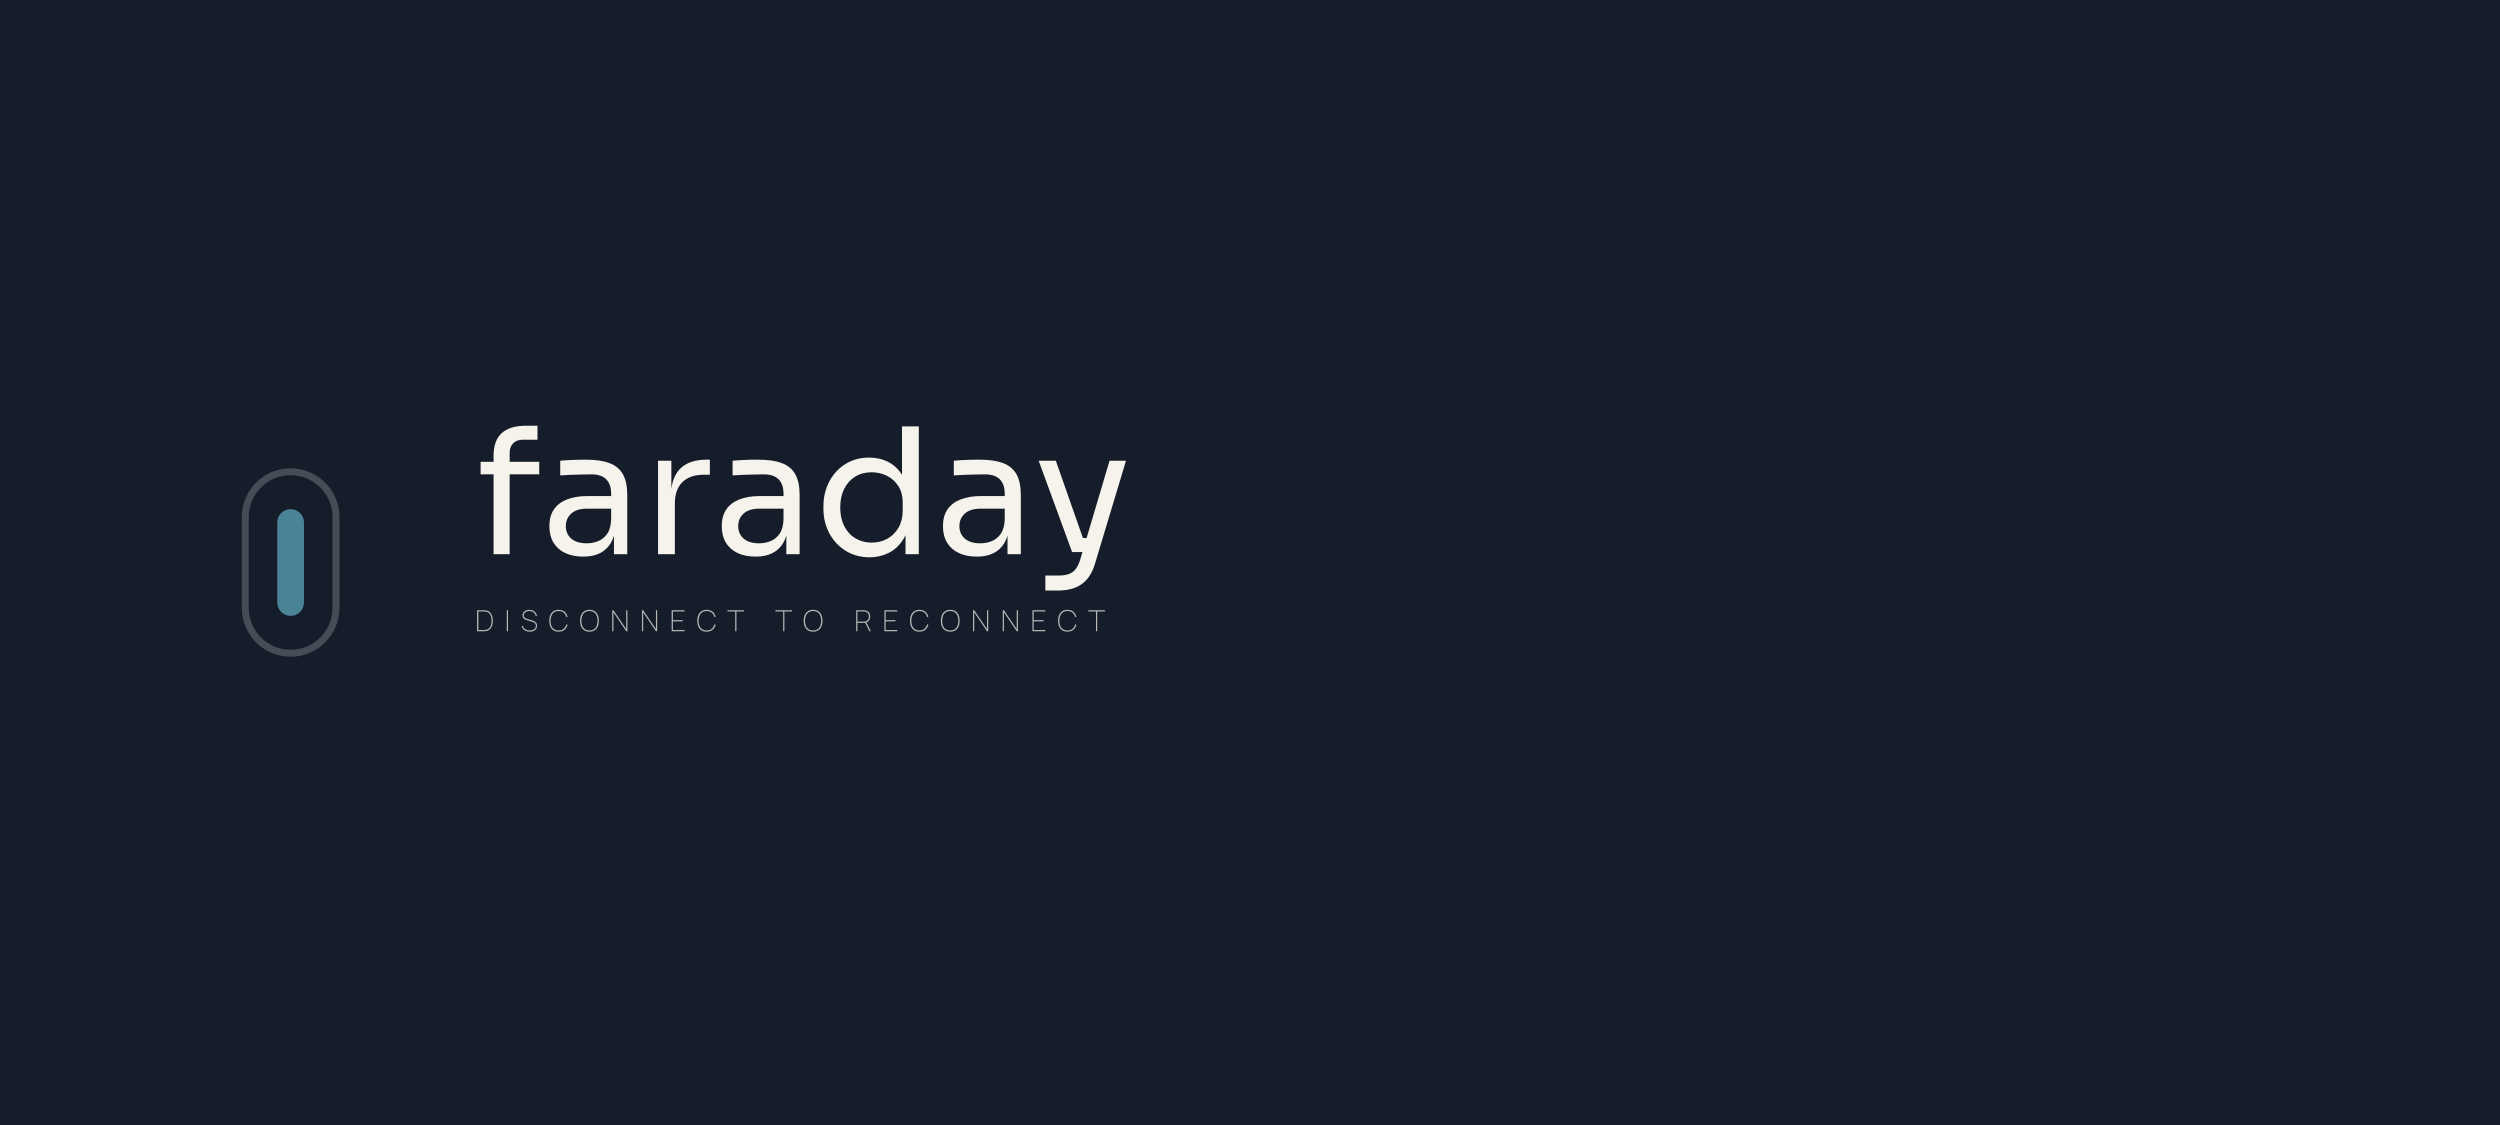
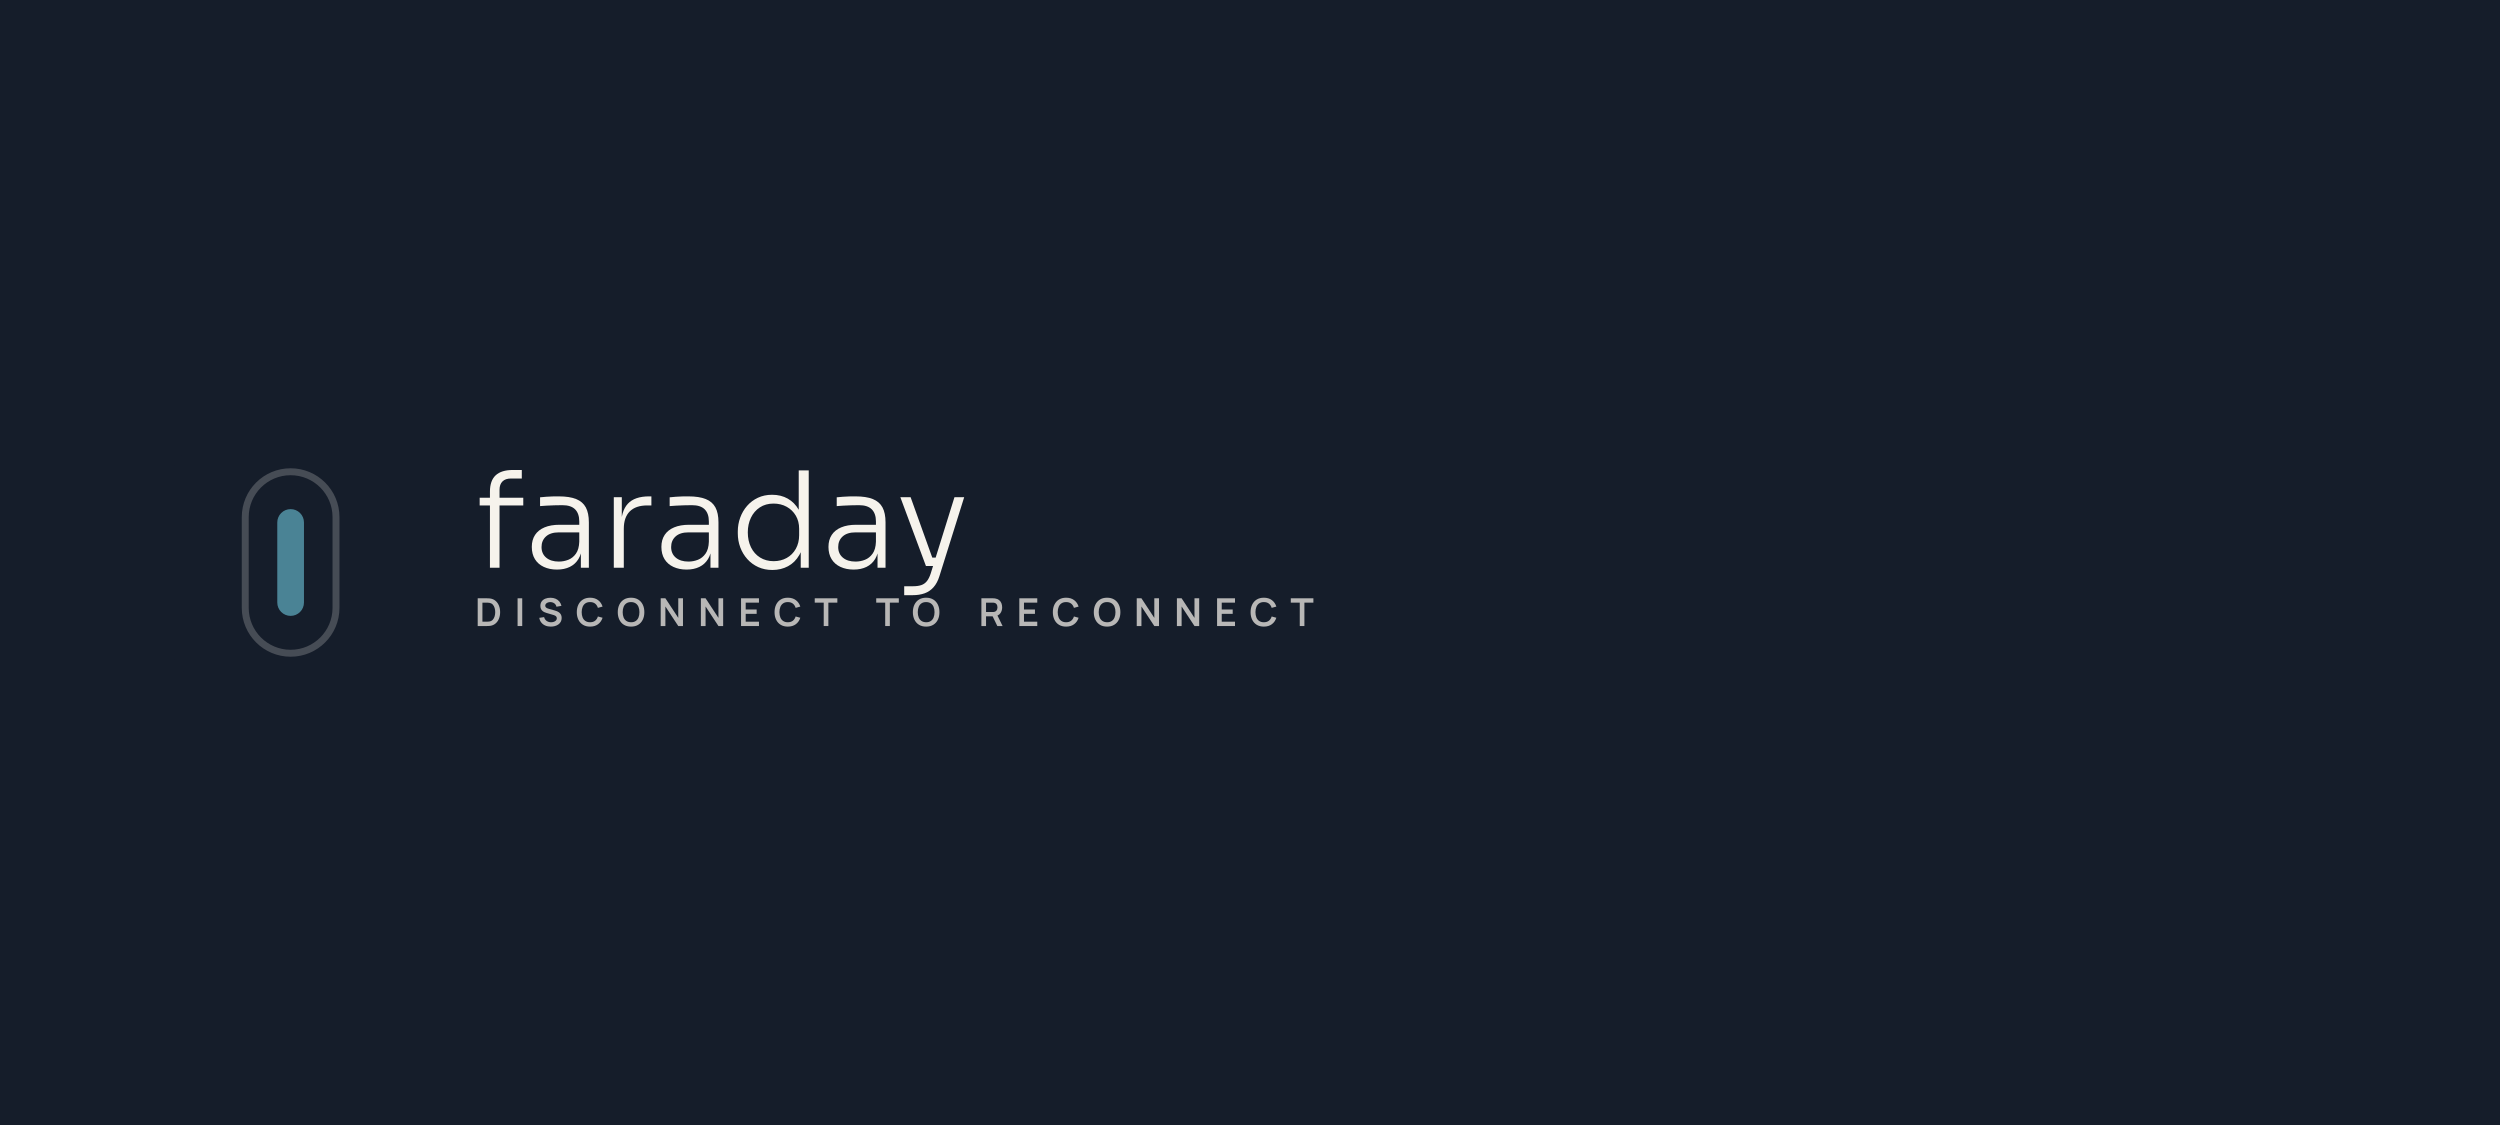
<svg xmlns="http://www.w3.org/2000/svg" width="2400" height="1080" viewBox="0 0 2400 1080" fill="none">
  <rect width="2400" height="1080" fill="#151D2A" />
  <g transform="translate(156 417) scale(2.5625)">
    <rect width="96" height="96" rx="26" fill="#151D2A" />
    <rect x="31" y="14" width="34" height="68" rx="17" stroke="rgba(246,243,236,.22)" stroke-width="2.6" />
    <rect x="43" y="28" width="10" height="40" rx="5" fill="#4A8395" />
  </g>
-   <path d="M489.26 532L473.81 532L473.81 437.75Q473.81 422.80 481.70 415.74Q489.60 408.69 504.89 408.69L504.89 408.69L515.98 408.69L515.98 422.13L502.20 422.13Q495.98 422.13 492.62 425.57Q489.26 429.02 489.26 435.06L489.26 435.06L489.26 532ZM517.66 455.39L461.38 455.39L461.38 443.30L517.66 443.30L517.66 455.39Z" fill="#F6F3EC" opacity="1" />
-   <path d="M602.16 532L589.39 532L589.39 505.12L586.70 505.12L586.70 474.04Q586.70 464.80 581.92 460.10Q577.13 455.39 567.89 455.39L567.89 455.39Q562.68 455.39 557.14 455.56Q551.59 455.73 546.55 455.90Q541.51 456.06 537.82 456.40L537.82 456.40L537.82 442.29Q541.51 441.95 545.63 441.70Q549.74 441.45 554.11 441.36Q558.48 441.28 562.51 441.28L562.51 441.28Q576.29 441.28 585.02 444.56Q593.76 447.83 597.96 455.22Q602.16 462.62 602.16 475.22L602.16 475.22L602.16 532ZM559.99 534.35L559.99 534.35Q549.91 534.35 542.60 530.91Q535.30 527.46 531.35 520.91Q527.40 514.36 527.40 505.12L527.40 505.12Q527.40 495.54 531.68 489.16Q535.97 482.78 544.20 479.50Q552.43 476.22 564.02 476.22L564.02 476.22L588.38 476.22L588.38 488.32L563.35 488.32Q553.61 488.32 548.40 493.02Q543.19 497.73 543.19 505.12L543.19 505.12Q543.19 512.51 548.40 517.05Q553.61 521.58 563.35 521.58L563.35 521.58Q569.06 521.58 574.27 519.48Q579.48 517.38 582.92 512.43Q586.37 507.47 586.70 498.74L586.70 498.74L591.07 505.12Q590.23 514.70 586.45 521.16Q582.67 527.63 576.04 530.99Q569.40 534.35 559.99 534.35Z" fill="#F6F3EC" opacity="1" />
-   <path d="M647.86 532L631.73 532L631.73 442.29L644.50 442.29L644.50 479.25L643.82 479.25Q643.82 459.59 652.48 450.44Q661.13 441.28 678.43 441.28L678.43 441.28L681.46 441.28L681.46 455.73L675.74 455.73Q662.30 455.73 655.08 462.87Q647.86 470.01 647.86 483.45L647.86 483.45L647.86 532Z" fill="#F6F3EC" opacity="1" />
-   <path d="M767.64 532L754.87 532L754.87 505.12L752.18 505.12L752.18 474.04Q752.18 464.80 747.40 460.10Q742.61 455.39 733.37 455.39L733.37 455.39Q728.16 455.39 722.62 455.56Q717.07 455.73 712.03 455.90Q706.99 456.06 703.30 456.40L703.30 456.40L703.30 442.29Q706.99 441.95 711.11 441.70Q715.22 441.45 719.59 441.36Q723.96 441.28 727.99 441.28L727.99 441.28Q741.77 441.28 750.50 444.56Q759.24 447.83 763.44 455.22Q767.64 462.62 767.64 475.22L767.64 475.22L767.64 532ZM725.47 534.35L725.47 534.35Q715.39 534.35 708.08 530.91Q700.78 527.46 696.83 520.91Q692.88 514.36 692.88 505.12L692.88 505.12Q692.88 495.54 697.16 489.16Q701.45 482.78 709.68 479.50Q717.91 476.22 729.50 476.22L729.50 476.22L753.86 476.22L753.86 488.32L728.83 488.32Q719.09 488.32 713.88 493.02Q708.67 497.73 708.67 505.12L708.67 505.12Q708.67 512.51 713.88 517.05Q719.09 521.58 728.83 521.58L728.83 521.58Q734.54 521.58 739.75 519.48Q744.96 517.38 748.40 512.43Q751.85 507.47 752.18 498.74L752.18 498.74L756.55 505.12Q755.71 514.70 751.93 521.16Q748.15 527.63 741.52 530.99Q734.88 534.35 725.47 534.35Z" fill="#F6F3EC" opacity="1" />
-   <path d="M834.67 535.02L834.67 535.02Q825.10 535.02 817.03 531.50Q808.97 527.97 803.00 521.58Q797.04 515.20 793.76 506.80Q790.49 498.40 790.49 488.66L790.49 488.66L790.49 485.63Q790.49 476.06 793.68 467.66Q796.87 459.26 802.67 452.87Q808.46 446.49 816.44 442.88Q824.42 439.26 834.17 439.26L834.17 439.26Q844.42 439.26 852.82 443.55Q861.22 447.83 866.59 456.90Q871.97 465.98 872.64 480.42L872.64 480.42L865.92 469.67L865.92 409.36L882.05 409.36L882.05 532L869.28 532L869.28 492.18L873.98 492.18Q873.31 507.47 867.60 516.96Q861.89 526.46 853.24 530.74Q844.58 535.02 834.67 535.02ZM836.86 520.91L836.86 520.91Q845.09 520.91 851.81 517.22Q858.53 513.52 862.56 506.55Q866.59 499.58 866.59 490.17L866.59 490.17L866.59 482.44Q866.59 473.20 862.48 466.73Q858.36 460.26 851.56 456.82Q844.75 453.38 836.69 453.38L836.69 453.38Q827.78 453.38 820.98 457.58Q814.18 461.78 810.40 469.34Q806.62 476.90 806.62 487.14L806.62 487.14Q806.62 497.39 810.48 505.04Q814.34 512.68 821.23 516.80Q828.12 520.91 836.86 520.91Z" fill="#F6F3EC" opacity="1" />
-   <path d="M979.99 532L967.22 532L967.22 505.12L964.54 505.12L964.54 474.04Q964.54 464.80 959.75 460.10Q954.96 455.39 945.72 455.39L945.72 455.39Q940.51 455.39 934.97 455.56Q929.42 455.73 924.38 455.90Q919.34 456.06 915.65 456.40L915.65 456.40L915.65 442.29Q919.34 441.95 923.46 441.70Q927.58 441.45 931.94 441.36Q936.31 441.28 940.34 441.28L940.34 441.28Q954.12 441.28 962.86 444.56Q971.59 447.83 975.79 455.22Q979.99 462.62 979.99 475.22L979.99 475.22L979.99 532ZM937.82 534.35L937.82 534.35Q927.74 534.35 920.44 530.91Q913.13 527.46 909.18 520.91Q905.23 514.36 905.23 505.12L905.23 505.12Q905.23 495.54 909.52 489.16Q913.80 482.78 922.03 479.50Q930.26 476.22 941.86 476.22L941.86 476.22L966.22 476.22L966.22 488.32L941.18 488.32Q931.44 488.32 926.23 493.02Q921.02 497.73 921.02 505.12L921.02 505.12Q921.02 512.51 926.23 517.05Q931.44 521.58 941.18 521.58L941.18 521.58Q946.90 521.58 952.10 519.48Q957.31 517.38 960.76 512.43Q964.20 507.47 964.54 498.74L964.54 498.74L968.90 505.12Q968.06 514.70 964.28 521.16Q960.50 527.63 953.87 530.99Q947.23 534.35 937.82 534.35Z" fill="#F6F3EC" opacity="1" />
-   <path d="M1015.44 566.94L1003.51 566.94L1003.51 552.50L1016.45 552.50Q1022.16 552.50 1026.11 551.07Q1030.06 549.64 1032.66 546.28Q1035.26 542.92 1036.94 537.38L1036.94 537.38L1065.17 442.29L1080.96 442.29L1051.06 541.58Q1048.37 550.48 1043.50 556.11Q1038.62 561.74 1031.65 564.34Q1024.68 566.94 1015.44 566.94L1015.44 566.94ZM1050.38 529.98L1030.90 529.98L1030.90 516.54L1050.38 516.54L1050.38 529.98ZM1044.34 529.98L1029.22 529.98L997.13 442.29L1013.59 442.29L1044.34 529.98Z" fill="#F6F3EC" opacity="1" />
-   <path d="M463.87 606L457.96 606L457.96 585.84L463.87 585.84Q464.23 585.84 465.03 585.85Q465.83 585.87 466.56 585.98L466.56 585.98Q468.78 586.30 470.25 587.69Q471.71 589.07 472.42 591.21Q473.14 593.34 473.14 595.92L473.14 595.92Q473.14 598.51 472.42 600.64Q471.71 602.78 470.25 604.16Q468.78 605.54 466.56 605.86L466.56 605.86Q465.84 605.96 465.02 605.98Q464.20 606 463.87 606L463.87 606ZM459.22 587.02L459.22 604.82L463.87 604.82Q464.54 604.82 465.22 604.78Q465.90 604.74 466.36 604.66L466.36 604.66Q468.35 604.32 469.56 603.12Q470.77 601.93 471.32 600.07Q471.88 598.22 471.88 595.92L471.88 595.92Q471.88 593.62 471.32 591.77Q470.77 589.91 469.56 588.72Q468.35 587.52 466.36 587.18L466.36 587.18Q465.90 587.10 465.20 587.06Q464.50 587.02 463.87 587.02L463.87 587.02L459.22 587.02Z" fill="#F6F3EC" opacity="0.72" />
-   <path d="M487.67 606L486.50 606L486.50 585.84L487.67 585.84L487.67 606Z" fill="#F6F3EC" opacity="0.72" />
-   <path d="M508.56 606.42L508.56 606.42Q506.52 606.42 504.89 605.75Q503.26 605.09 502.19 603.87Q501.12 602.65 500.75 600.99L500.75 600.99L501.93 600.76Q502.47 602.84 504.25 604.04Q506.03 605.24 508.56 605.24L508.56 605.24Q510.33 605.24 511.64 604.68Q512.96 604.12 513.69 603.11Q514.42 602.09 514.42 600.74L514.42 600.74Q514.42 599.71 514.04 599.03Q513.66 598.34 513.08 597.91Q512.50 597.49 511.87 597.24Q511.24 596.98 510.75 596.84L510.75 596.84L505.71 595.33Q504.62 595.01 503.82 594.55Q503.03 594.09 502.53 593.50Q502.03 592.91 501.78 592.21Q501.54 591.51 501.54 590.71L501.54 590.71Q501.54 589.17 502.37 587.98Q503.20 586.78 504.69 586.10Q506.17 585.42 508.12 585.42L508.12 585.42Q510.09 585.42 511.66 586.15Q513.23 586.88 514.23 588.20Q515.23 589.52 515.48 591.30L515.48 591.30L514.30 591.52Q514.11 590.05 513.27 588.94Q512.43 587.83 511.10 587.21Q509.77 586.60 508.12 586.60L508.12 586.60Q506.53 586.60 505.34 587.14Q504.14 587.69 503.47 588.61Q502.80 589.54 502.80 590.68L502.80 590.68Q502.80 591.89 503.45 592.61Q504.10 593.33 505.04 593.73Q505.97 594.13 506.83 594.38L506.83 594.38L511 595.64Q511.53 595.79 512.30 596.10Q513.07 596.40 513.82 596.96Q514.57 597.52 515.07 598.43Q515.56 599.35 515.56 600.74L515.56 600.74Q515.56 602.04 515.07 603.09Q514.58 604.14 513.66 604.88Q512.74 605.62 511.45 606.02Q510.16 606.42 508.56 606.42Z" fill="#F6F3EC" opacity="0.72" />
-   <path d="M536.29 606.42L536.29 606.42Q533.28 606.42 531.27 605.08Q529.26 603.73 528.25 601.37Q527.24 599 527.24 595.92L527.24 595.92Q527.24 592.84 528.25 590.47Q529.26 588.11 531.27 586.76Q533.28 585.42 536.29 585.42L536.29 585.42Q539.82 585.42 541.97 587.26Q544.13 589.10 544.88 592.17L544.88 592.17L543.65 592.45Q542.98 589.77 541.14 588.18Q539.30 586.60 536.29 586.60L536.29 586.60Q533.70 586.60 531.98 587.79Q530.27 588.98 529.40 591.08Q528.53 593.19 528.50 595.92L528.50 595.92Q528.48 598.65 529.34 600.75Q530.21 602.85 531.96 604.05Q533.70 605.24 536.29 605.24L536.29 605.24Q539.30 605.24 541.14 603.65Q542.98 602.05 543.65 599.39L543.65 599.39L544.88 599.67Q544.13 602.74 541.97 604.58Q539.82 606.42 536.29 606.42Z" fill="#F6F3EC" opacity="0.72" />
-   <path d="M565.89 606.42L565.89 606.42Q562.88 606.42 560.87 605.08Q558.86 603.73 557.85 601.37Q556.84 599 556.84 595.92L556.84 595.92Q556.84 592.84 557.85 590.47Q558.86 588.11 560.87 586.76Q562.88 585.42 565.89 585.42L565.89 585.42Q568.90 585.42 570.91 586.76Q572.92 588.11 573.92 590.47Q574.93 592.84 574.93 595.92L574.93 595.92Q574.93 599 573.92 601.37Q572.92 603.73 570.91 605.08Q568.90 606.42 565.89 606.42ZM565.89 605.24L565.89 605.24Q568.48 605.24 570.21 604.05Q571.94 602.85 572.80 600.75Q573.67 598.65 573.67 595.92L573.67 595.92Q573.67 593.19 572.80 591.08Q571.94 588.98 570.21 587.79Q568.48 586.60 565.89 586.60L565.89 586.60Q563.30 586.60 561.58 587.79Q559.87 588.98 559 591.08Q558.13 593.19 558.10 595.92L558.10 595.92Q558.08 598.65 558.94 600.75Q559.81 602.85 561.56 604.05Q563.30 605.24 565.89 605.24Z" fill="#F6F3EC" opacity="0.72" />
-   <path d="M588.91 606L587.73 606L587.73 585.84L588.91 585.84L601.17 603.90L601.17 585.84L602.35 585.84L602.35 606L601.17 606L588.91 587.91L588.91 606Z" fill="#F6F3EC" opacity="0.72" />
-   <path d="M617.44 606L616.27 606L616.27 585.84L617.44 585.84L629.71 603.90L629.71 585.84L630.88 585.84L630.88 606L629.71 606L617.44 587.91L617.44 606Z" fill="#F6F3EC" opacity="0.72" />
-   <path d="M657.12 606L644.80 606L644.80 585.84L657.12 585.84L657.12 587.02L645.98 587.02L645.98 595.33L655.44 595.33L655.44 596.51L645.98 596.51L645.98 604.82L657.12 604.82L657.12 606Z" fill="#F6F3EC" opacity="0.72" />
-   <path d="M678.41 606.42L678.41 606.42Q675.40 606.42 673.39 605.08Q671.38 603.73 670.37 601.37Q669.36 599 669.36 595.92L669.36 595.92Q669.36 592.84 670.37 590.47Q671.38 588.11 673.39 586.76Q675.40 585.42 678.41 585.42L678.41 585.42Q681.94 585.42 684.09 587.26Q686.25 589.10 687.00 592.17L687.00 592.17L685.77 592.45Q685.10 589.77 683.26 588.18Q681.42 586.60 678.41 586.60L678.41 586.60Q675.82 586.60 674.10 587.79Q672.39 588.98 671.52 591.08Q670.65 593.19 670.62 595.92L670.62 595.92Q670.60 598.65 671.46 600.75Q672.33 602.85 674.08 604.05Q675.82 605.24 678.41 605.24L678.41 605.24Q681.42 605.24 683.26 603.65Q685.10 602.05 685.77 599.39L685.77 599.39L687.00 599.67Q686.25 602.74 684.09 604.58Q681.94 606.42 678.41 606.42Z" fill="#F6F3EC" opacity="0.72" />
-   <path d="M706.97 606L705.80 606L705.80 587.02L698.40 587.02L698.40 585.84L714.36 585.84L714.36 587.02L706.97 587.02L706.97 606Z" fill="#F6F3EC" opacity="0.72" />
-   <path d="M753.01 606L751.84 606L751.84 587.02L744.44 587.02L744.44 585.84L760.40 585.84L760.40 587.02L753.01 587.02L753.01 606Z" fill="#F6F3EC" opacity="0.72" />
-   <path d="M780.57 606.42L780.57 606.42Q777.56 606.42 775.55 605.08Q773.54 603.73 772.53 601.37Q771.52 599 771.52 595.92L771.52 595.92Q771.52 592.84 772.53 590.47Q773.54 588.11 775.55 586.76Q777.56 585.42 780.57 585.42L780.57 585.42Q783.58 585.42 785.59 586.76Q787.60 588.11 788.60 590.47Q789.61 592.84 789.61 595.92L789.61 595.92Q789.61 599 788.60 601.37Q787.60 603.73 785.59 605.08Q783.58 606.42 780.57 606.42ZM780.57 605.24L780.57 605.24Q783.16 605.24 784.89 604.05Q786.62 602.85 787.48 600.75Q788.35 598.65 788.35 595.92L788.35 595.92Q788.35 593.19 787.48 591.08Q786.62 588.98 784.89 587.79Q783.16 586.60 780.57 586.60L780.57 586.60Q777.98 586.60 776.26 587.79Q774.55 588.98 773.68 591.08Q772.81 593.19 772.78 595.92L772.78 595.92Q772.76 598.65 773.62 600.75Q774.49 602.85 776.24 604.05Q777.98 605.24 780.57 605.24Z" fill="#F6F3EC" opacity="0.72" />
-   <path d="M823.11 606L821.93 606L821.93 585.84L829.35 585.84Q829.65 585.84 829.95 585.86Q830.26 585.88 830.64 585.95L830.64 585.95Q832.10 586.18 833.17 587.01Q834.24 587.84 834.82 589.11Q835.40 590.38 835.40 591.89L835.40 591.89Q835.40 594.04 834.22 595.67Q833.05 597.29 831.03 597.74L831.03 597.74L830.81 597.94L823.11 597.94L823.11 606ZM835.96 606L834.56 606L830.58 597.80L831.59 597.04L835.96 606ZM823.11 587.02L823.11 596.76L829.35 596.76Q829.59 596.76 829.92 596.73Q830.25 596.70 830.58 596.65L830.58 596.65Q831.75 596.42 832.54 595.72Q833.33 595.02 833.73 594.02Q834.14 593.02 834.14 591.89L834.14 591.89Q834.14 590.75 833.73 589.75Q833.33 588.75 832.54 588.05Q831.75 587.35 830.58 587.13L830.58 587.13Q830.25 587.06 829.92 587.04Q829.59 587.02 829.35 587.02L829.35 587.02L823.11 587.02Z" fill="#F6F3EC" opacity="0.72" />
-   <path d="M861.36 606L849.04 606L849.04 585.84L861.36 585.84L861.36 587.02L850.22 587.02L850.22 595.33L859.68 595.33L859.68 596.51L850.22 596.51L850.22 604.82L861.36 604.82L861.36 606Z" fill="#F6F3EC" opacity="0.72" />
-   <path d="M882.64 606.42L882.64 606.42Q879.63 606.42 877.62 605.08Q875.62 603.73 874.61 601.37Q873.60 599 873.60 595.92L873.60 595.92Q873.60 592.84 874.61 590.47Q875.62 588.11 877.62 586.76Q879.63 585.42 882.64 585.42L882.64 585.42Q886.17 585.42 888.33 587.26Q890.48 589.10 891.24 592.17L891.24 592.17L890.01 592.45Q889.34 589.77 887.49 588.18Q885.65 586.60 882.64 586.60L882.64 586.60Q880.05 586.60 878.34 587.79Q876.62 588.98 875.76 591.08Q874.89 593.19 874.86 595.92L874.86 595.92Q874.83 598.65 875.70 600.75Q876.57 602.85 878.31 604.05Q880.05 605.24 882.64 605.24L882.64 605.24Q885.65 605.24 887.49 603.65Q889.34 602.05 890.01 599.39L890.01 599.39L891.24 599.67Q890.48 602.74 888.33 604.58Q886.17 606.42 882.64 606.42Z" fill="#F6F3EC" opacity="0.72" />
-   <path d="M912.24 606.42L912.24 606.42Q909.23 606.42 907.22 605.08Q905.22 603.73 904.21 601.37Q903.20 599 903.20 595.92L903.20 595.92Q903.20 592.84 904.21 590.47Q905.22 588.11 907.22 586.76Q909.23 585.42 912.24 585.42L912.24 585.42Q915.25 585.42 917.26 586.76Q919.27 588.11 920.28 590.47Q921.29 592.84 921.29 595.92L921.29 595.92Q921.29 599 920.28 601.37Q919.27 603.73 917.26 605.08Q915.25 606.42 912.24 606.42ZM912.24 605.24L912.24 605.24Q914.83 605.24 916.56 604.05Q918.29 602.85 919.16 600.75Q920.03 598.65 920.03 595.92L920.03 595.92Q920.03 593.19 919.16 591.08Q918.29 588.98 916.56 587.79Q914.83 586.60 912.24 586.60L912.24 586.60Q909.65 586.60 907.94 587.79Q906.22 588.98 905.36 591.08Q904.49 593.19 904.46 595.92L904.46 595.92Q904.43 598.65 905.30 600.75Q906.17 602.85 907.91 604.05Q909.65 605.24 912.24 605.24Z" fill="#F6F3EC" opacity="0.72" />
-   <path d="M935.26 606L934.09 606L934.09 585.84L935.26 585.84L947.53 603.90L947.53 585.84L948.70 585.84L948.70 606L947.53 606L935.26 587.91L935.26 606Z" fill="#F6F3EC" opacity="0.72" />
-   <path d="M963.80 606L962.62 606L962.62 585.84L963.80 585.84L976.06 603.90L976.06 585.84L977.24 585.84L977.24 606L976.06 606L963.80 587.91L963.80 606Z" fill="#F6F3EC" opacity="0.72" />
-   <path d="M1003.48 606L991.16 606L991.16 585.84L1003.48 585.84L1003.48 587.02L992.34 587.02L992.34 595.33L1001.80 595.33L1001.80 596.51L992.34 596.51L992.34 604.82L1003.48 604.82L1003.48 606Z" fill="#F6F3EC" opacity="0.72" />
-   <path d="M1024.76 606.42L1024.76 606.42Q1021.75 606.42 1019.75 605.08Q1017.74 603.73 1016.73 601.37Q1015.72 599 1015.72 595.92L1015.72 595.92Q1015.72 592.84 1016.73 590.47Q1017.74 588.11 1019.75 586.76Q1021.75 585.42 1024.76 585.42L1024.76 585.42Q1028.29 585.42 1030.45 587.26Q1032.60 589.10 1033.36 592.17L1033.36 592.17L1032.13 592.45Q1031.46 589.77 1029.62 588.18Q1027.77 586.60 1024.76 586.60L1024.76 586.60Q1022.17 586.60 1020.46 587.79Q1018.74 588.98 1017.88 591.08Q1017.01 593.19 1016.98 595.92L1016.98 595.92Q1016.95 598.65 1017.82 600.75Q1018.69 602.85 1020.43 604.05Q1022.17 605.24 1024.76 605.24L1024.76 605.24Q1027.77 605.24 1029.62 603.65Q1031.46 602.05 1032.13 599.39L1032.13 599.39L1033.36 599.67Q1032.60 602.74 1030.45 604.58Q1028.29 606.42 1024.76 606.42Z" fill="#F6F3EC" opacity="0.72" />
-   <path d="M1053.33 606L1052.15 606L1052.15 587.02L1044.76 587.02L1044.76 585.84L1060.72 585.84L1060.72 587.02L1053.33 587.02L1053.33 606Z" fill="#F6F3EC" opacity="0.72" />
+   <path d="M479.55 545L470.34 545L470.34 472.04Q470.34 461.42 475.84 456.30Q481.34 451.18 492.35 451.18L492.35 451.18L500.93 451.18L500.93 459.37L490.56 459.37Q485.18 459.37 482.37 462.18Q479.55 465 479.55 470.12L479.55 470.12L479.55 545ZM502.34 485.22L460.48 485.22L460.48 477.80L502.34 477.80L502.34 485.22Z" fill="#F6F3EC" opacity="1" />
+   <path d="M565.31 545L557.63 545L557.63 524.65L556.10 524.65L556.10 500.58Q556.10 493.03 552.13 489Q548.16 484.97 539.84 484.97L539.84 484.97Q536 484.97 532.10 485.10Q528.19 485.22 524.67 485.42Q521.15 485.61 518.46 485.86L518.46 485.86L518.46 477.42Q521.28 477.16 524.22 476.90Q527.17 476.65 530.30 476.58Q533.44 476.52 536.38 476.52L536.38 476.52Q546.75 476.52 553.09 479.08Q559.42 481.64 562.37 487.08Q565.31 492.52 565.31 501.48L565.31 501.48L565.31 545ZM534.72 546.79L534.72 546.79Q527.55 546.79 522.05 544.23Q516.54 541.67 513.54 536.81Q510.53 531.94 510.53 525.03L510.53 525.03Q510.53 518.25 513.66 513.51Q516.80 508.78 522.75 506.28Q528.70 503.78 537.15 503.78L537.15 503.78L556.99 503.78L556.99 511.08L536.51 511.08Q528.45 511.08 524.16 514.98Q519.87 518.89 519.87 525.16L519.87 525.16Q519.87 531.56 524.35 535.34Q528.83 539.11 536.51 539.11L536.51 539.11Q541.25 539.11 545.60 537.38Q549.95 535.66 552.90 531.50Q555.84 527.34 556.10 520.04L556.10 520.04L558.91 524.01Q558.40 531.56 555.33 536.62Q552.26 541.67 547.01 544.23Q541.76 546.79 534.72 546.79Z" fill="#F6F3EC" opacity="1" />
+   <path d="M598.85 545L589.25 545L589.25 477.29L596.93 477.29L596.93 505.58L596.16 505.58Q596.16 490.73 602.69 483.62Q609.22 476.52 623.17 476.52L623.17 476.52L625.34 476.52L625.34 485.22L621.38 485.22Q610.37 485.22 604.61 490.92Q598.85 496.62 598.85 507.62L598.85 507.62L598.85 545Z" fill="#F6F3EC" opacity="1" />
+   <path d="M689.73 545L682.05 545L682.05 524.65L680.51 524.65L680.51 500.58Q680.51 493.03 676.54 489Q672.58 484.97 664.26 484.97L664.26 484.97Q660.42 484.97 656.51 485.10Q652.61 485.22 649.09 485.42Q645.57 485.61 642.88 485.86L642.88 485.86L642.88 477.42Q645.70 477.16 648.64 476.90Q651.58 476.65 654.72 476.58Q657.86 476.52 660.80 476.52L660.80 476.52Q671.17 476.52 677.50 479.08Q683.84 481.64 686.78 487.08Q689.73 492.52 689.73 501.48L689.73 501.48L689.73 545ZM659.14 546.79L659.14 546.79Q651.97 546.79 646.46 544.23Q640.96 541.67 637.95 536.81Q634.94 531.94 634.94 525.03L634.94 525.03Q634.94 518.25 638.08 513.51Q641.22 508.78 647.17 506.28Q653.12 503.78 661.57 503.78L661.57 503.78L681.41 503.78L681.41 511.08L660.93 511.08Q652.86 511.08 648.58 514.98Q644.29 518.89 644.29 525.16L644.29 525.16Q644.29 531.56 648.77 535.34Q653.25 539.11 660.93 539.11L660.93 539.11Q665.66 539.11 670.02 537.38Q674.37 535.66 677.31 531.50Q680.26 527.34 680.51 520.04L680.51 520.04L683.33 524.01Q682.82 531.56 679.74 536.62Q676.67 541.67 671.42 544.23Q666.18 546.79 659.14 546.79Z" fill="#F6F3EC" opacity="1" />
+   <path d="M741.44 547.18L741.44 547.18Q734.02 547.18 727.94 544.42Q721.86 541.67 717.44 536.74Q713.02 531.82 710.66 525.48Q708.29 519.14 708.29 511.98L708.29 511.98L708.29 510.18Q708.29 503.27 710.59 496.94Q712.90 490.60 717.18 485.67Q721.47 480.74 727.55 477.86Q733.63 474.98 741.18 474.98L741.18 474.98Q749.76 474.98 756.29 478.70Q762.82 482.41 766.78 489.38Q770.75 496.36 771.01 506.47L771.01 506.47L766.78 498.54L766.78 451.56L776.38 451.56L776.38 545L768.70 545L768.70 514.92L771.78 514.92Q771.52 525.54 767.36 532.78Q763.20 540.01 756.48 543.59Q749.76 547.18 741.44 547.18ZM742.72 538.73L742.72 538.73Q749.63 538.73 755.20 535.66Q760.77 532.58 763.97 526.89Q767.17 521.19 767.17 513.77L767.17 513.77L767.17 507.62Q767.17 500.46 763.97 495.02Q760.77 489.58 755.20 486.50Q749.63 483.43 742.59 483.43L742.59 483.43Q735.04 483.43 729.47 487.08Q723.90 490.73 720.90 497Q717.89 503.27 717.89 511.08L717.89 511.08Q717.89 519.14 720.96 525.42Q724.03 531.69 729.66 535.21Q735.30 538.73 742.72 538.73Z" fill="#F6F3EC" opacity="1" />
+   <path d="M850.11 545L842.43 545L842.43 524.65L840.90 524.65L840.90 500.58Q840.90 493.03 836.93 489Q832.96 484.97 824.64 484.97L824.64 484.97Q820.80 484.97 816.90 485.10Q812.99 485.22 809.47 485.42Q805.95 485.61 803.26 485.86L803.26 485.86L803.26 477.42Q806.08 477.16 809.02 476.90Q811.97 476.65 815.10 476.58Q818.24 476.52 821.18 476.52L821.18 476.52Q831.55 476.52 837.89 479.08Q844.22 481.64 847.17 487.08Q850.11 492.52 850.11 501.48L850.11 501.48L850.11 545ZM819.52 546.79L819.52 546.79Q812.35 546.79 806.85 544.23Q801.34 541.67 798.34 536.81Q795.33 531.94 795.33 525.03L795.33 525.03Q795.33 518.25 798.46 513.51Q801.60 508.78 807.55 506.28Q813.50 503.78 821.95 503.78L821.95 503.78L841.79 503.78L841.79 511.08L821.31 511.08Q813.25 511.08 808.96 514.98Q804.67 518.89 804.67 525.16L804.67 525.16Q804.67 531.56 809.15 535.34Q813.63 539.11 821.31 539.11L821.31 539.11Q826.05 539.11 830.40 537.38Q834.75 535.66 837.70 531.50Q840.64 527.34 840.90 520.04L840.90 520.04L843.71 524.01Q843.20 531.56 840.13 536.62Q837.06 541.67 831.81 544.23Q826.56 546.79 819.52 546.79Z" fill="#F6F3EC" opacity="1" />
+   <path d="M876.22 571.37L868.03 571.37L868.03 562.79L876.74 562.79Q881.22 562.79 884.42 561.70Q887.62 560.62 889.79 557.93Q891.97 555.24 893.50 550.50L893.50 550.50L916.29 477.29L925.63 477.29L901.82 553.19Q899.78 559.72 896.19 563.75Q892.61 567.78 887.62 569.58Q882.62 571.37 876.22 571.37L876.22 571.37ZM902.21 543.34L890.05 543.34L890.05 535.27L902.21 535.27L902.21 543.34ZM897.86 543.34L888.90 543.34L864.32 477.29L874.18 477.29L897.86 543.34Z" fill="#F6F3EC" opacity="1" />
+   <path d="M467.08 601L458.59 601L458.59 574.36L467.08 574.36Q467.41 574.36 468.40 574.38Q469.39 574.40 470.32 574.51L470.32 574.51Q473.48 574.91 475.67 576.76Q477.87 578.60 479.00 581.45Q480.12 584.29 480.12 587.68L480.12 587.68Q480.12 591.07 479.00 593.91Q477.87 596.76 475.67 598.60Q473.48 600.45 470.32 600.85L470.32 600.85Q469.41 600.96 468.41 600.98Q467.41 601 467.08 601L467.08 601ZM463.12 578.56L463.12 596.80L467.08 596.80Q467.64 596.80 468.50 596.76Q469.36 596.73 470.02 596.60L470.02 596.60Q471.91 596.25 473.09 594.91Q474.28 593.58 474.84 591.68Q475.41 589.77 475.41 587.68L475.41 587.68Q475.41 585.52 474.83 583.61Q474.26 581.70 473.07 580.41Q471.87 579.11 470.02 578.76L470.02 578.76Q469.36 578.62 468.50 578.59Q467.64 578.56 467.08 578.56L467.08 578.56L463.12 578.56Z" fill="#F6F3EC" opacity="0.72" />
+   <path d="M501.34 601L496.88 601L496.88 574.36L501.34 574.36L501.34 601Z" fill="#F6F3EC" opacity="0.72" />
+   <path d="M528.75 601.55L528.75 601.55Q525.82 601.55 523.48 600.54Q521.14 599.52 519.64 597.62Q518.13 595.73 517.72 593.12L517.72 593.12L522.35 592.42Q522.94 594.78 524.78 596.08Q526.62 597.37 529.02 597.37L529.02 597.37Q530.45 597.37 531.71 596.93Q532.97 596.49 533.75 595.63Q534.54 594.78 534.54 593.54L534.54 593.54Q534.54 592.99 534.35 592.52Q534.17 592.05 533.81 591.68Q533.45 591.31 532.88 591.00Q532.32 590.70 531.58 590.47L531.58 590.47L524.70 588.44Q523.81 588.18 522.78 587.74Q521.75 587.31 520.84 586.54Q519.92 585.77 519.34 584.58Q518.76 583.39 518.76 581.63L518.76 581.63Q518.76 579.06 520.06 577.31Q521.37 575.56 523.58 574.69Q525.79 573.82 528.49 573.84L528.49 573.84Q531.23 573.86 533.37 574.78Q535.52 575.69 536.96 577.43Q538.40 579.17 539.00 581.63L539.00 581.63L534.21 582.46Q533.91 581.06 533.07 580.07Q532.23 579.08 531.01 578.56Q529.80 578.04 528.43 578.00L528.43 578.00Q527.10 577.99 525.96 578.40Q524.83 578.82 524.13 579.60Q523.44 580.37 523.44 581.41L523.44 581.41Q523.44 582.39 524.03 583.01Q524.62 583.63 525.50 583.99Q526.38 584.35 527.29 584.59L527.29 584.59L532.06 585.92Q533.04 586.18 534.26 586.63Q535.48 587.07 536.61 587.87Q537.74 588.66 538.47 589.96Q539.20 591.25 539.20 593.25L539.20 593.25Q539.20 595.32 538.34 596.88Q537.48 598.45 536.02 599.48Q534.56 600.52 532.68 601.04Q530.80 601.55 528.75 601.55Z" fill="#F6F3EC" opacity="0.72" />
+   <path d="M566.48 601.55L566.48 601.55Q562.49 601.55 559.64 599.81Q556.79 598.06 555.26 594.93Q553.73 591.81 553.73 587.68L553.73 587.68Q553.73 583.55 555.26 580.43Q556.79 577.30 559.64 575.55Q562.49 573.80 566.48 573.80L566.48 573.80Q571.09 573.80 574.16 576.11Q577.23 578.41 578.47 582.32L578.47 582.32L573.97 583.55Q573.20 580.95 571.33 579.48Q569.46 578.00 566.48 578.00L566.48 578.00Q563.80 578.00 562.01 579.21Q560.23 580.41 559.33 582.58Q558.43 584.76 558.41 587.68L558.41 587.68Q558.41 590.60 559.31 592.78Q560.21 594.95 562.00 596.15Q563.80 597.36 566.48 597.36L566.48 597.36Q569.46 597.36 571.33 595.88Q573.20 594.40 573.97 591.81L573.97 591.81L578.47 593.04Q577.23 596.95 574.16 599.25Q571.09 601.55 566.48 601.55Z" fill="#F6F3EC" opacity="0.72" />
+   <path d="M605.81 601.55L605.81 601.55Q601.81 601.55 598.96 599.81Q596.11 598.06 594.59 594.93Q593.06 591.81 593.06 587.68L593.06 587.68Q593.06 583.55 594.59 580.43Q596.11 577.30 598.96 575.55Q601.81 573.80 605.81 573.80L605.81 573.80Q609.80 573.80 612.66 575.55Q615.52 577.30 617.04 580.43Q618.57 583.55 618.57 587.68L618.57 587.68Q618.57 591.81 617.04 594.93Q615.52 598.06 612.66 599.81Q609.80 601.55 605.81 601.55ZM605.81 597.36L605.81 597.36Q608.49 597.37 610.27 596.17Q612.06 594.97 612.96 592.79Q613.85 590.60 613.85 587.68L613.85 587.68Q613.85 584.76 612.96 582.60Q612.06 580.45 610.27 579.24Q608.49 578.04 605.81 578.00L605.81 578.00Q603.12 577.99 601.35 579.19Q599.57 580.39 598.67 582.57Q597.78 584.76 597.78 587.68L597.78 587.68Q597.78 590.60 598.66 592.76Q599.55 594.91 601.34 596.12Q603.12 597.32 605.81 597.36Z" fill="#F6F3EC" opacity="0.72" />
+   <path d="M638.78 601L634.27 601L634.27 574.36L638.78 574.36L651.14 593.14L651.14 574.36L655.66 574.36L655.66 601L651.14 601L638.78 582.22L638.78 601Z" fill="#F6F3EC" opacity="0.72" />
+   <path d="M677.35 601L672.84 601L672.84 574.36L677.35 574.36L689.71 593.14L689.71 574.36L694.22 574.36L694.22 601L689.71 601L677.35 582.22L677.35 601Z" fill="#F6F3EC" opacity="0.72" />
+   <path d="M728.61 601L711.40 601L711.40 574.36L728.61 574.36L728.61 578.54L715.86 578.54L715.86 585.11L726.39 585.11L726.39 589.29L715.86 589.29L715.86 596.82L728.61 596.82L728.61 601Z" fill="#F6F3EC" opacity="0.72" />
+   <path d="M756.31 601.55L756.31 601.55Q752.32 601.55 749.47 599.81Q746.62 598.06 745.09 594.93Q743.57 591.81 743.57 587.68L743.57 587.68Q743.57 583.55 745.09 580.43Q746.62 577.30 749.47 575.55Q752.32 573.80 756.31 573.80L756.31 573.80Q760.92 573.80 763.99 576.11Q767.06 578.41 768.30 582.32L768.30 582.32L763.81 583.55Q763.03 580.95 761.16 579.48Q759.29 578.00 756.31 578.00L756.31 578.00Q753.63 578.00 751.85 579.21Q750.06 580.41 749.16 582.58Q748.27 584.76 748.25 587.68L748.25 587.68Q748.25 590.60 749.15 592.78Q750.04 594.95 751.84 596.15Q753.63 597.36 756.31 597.36L756.31 597.36Q759.29 597.36 761.16 595.88Q763.03 594.40 763.81 591.81L763.81 591.81L768.30 593.04Q767.06 596.95 763.99 599.25Q760.92 601.55 756.31 601.55Z" fill="#F6F3EC" opacity="0.72" />
+   <path d="M795.23 601L790.77 601L790.77 578.54L782.15 578.54L782.15 574.36L803.85 574.36L803.85 578.54L795.23 578.54L795.23 601Z" fill="#F6F3EC" opacity="0.72" />
+   <path d="M854.25 601L849.79 601L849.79 578.54L841.17 578.54L841.17 574.36L862.87 574.36L862.87 578.54L854.25 578.54L854.25 601Z" fill="#F6F3EC" opacity="0.72" />
+   <path d="M889.10 601.55L889.10 601.55Q885.10 601.55 882.25 599.81Q879.41 598.06 877.88 594.93Q876.35 591.81 876.35 587.68L876.35 587.68Q876.35 583.55 877.88 580.43Q879.41 577.30 882.25 575.55Q885.10 573.80 889.10 573.80L889.10 573.80Q893.10 573.80 895.95 575.55Q898.81 577.30 900.34 580.43Q901.86 583.55 901.86 587.68L901.86 587.68Q901.86 591.81 900.34 594.93Q898.81 598.06 895.95 599.81Q893.10 601.55 889.10 601.55ZM889.10 597.36L889.10 597.36Q891.78 597.37 893.57 596.17Q895.35 594.97 896.25 592.79Q897.15 590.60 897.15 587.68L897.15 587.68Q897.15 584.76 896.25 582.60Q895.35 580.45 893.57 579.24Q891.78 578.04 889.10 578.00L889.10 578.00Q886.42 577.99 884.64 579.19Q882.87 580.39 881.97 582.57Q881.07 584.76 881.07 587.68L881.07 587.68Q881.07 590.60 881.96 592.76Q882.85 594.91 884.63 596.12Q886.42 597.32 889.10 597.36Z" fill="#F6F3EC" opacity="0.72" />
+   <path d="M946.60 601L942.14 601L942.14 574.36L953.15 574.36Q953.54 574.36 954.15 574.39Q954.76 574.42 955.28 574.51L955.28 574.51Q957.59 574.86 959.10 576.04Q960.61 577.23 961.34 579.03Q962.07 580.84 962.07 583.04L962.07 583.04Q962.07 586.29 960.42 588.63Q958.78 590.97 955.37 591.53L955.37 591.53L953.47 591.69L946.60 591.69L946.60 601ZM962.49 601L957.44 601L952.19 590.16L956.72 589.16L962.49 601ZM946.60 578.54L946.60 587.53L952.97 587.53Q953.34 587.53 953.80 587.50Q954.26 587.46 954.65 587.35L954.65 587.35Q955.76 587.07 956.40 586.37Q957.04 585.66 957.31 584.78Q957.57 583.89 957.57 583.04L957.57 583.04Q957.57 582.19 957.31 581.29Q957.04 580.39 956.40 579.69Q955.76 578.99 954.65 578.71L954.65 578.71Q954.26 578.60 953.80 578.57Q953.34 578.54 952.97 578.54L952.97 578.54L946.60 578.54Z" fill="#F6F3EC" opacity="0.72" />
+   <path d="M995.77 601L978.56 601L978.56 574.36L995.77 574.36L995.77 578.54L983.02 578.54L983.02 585.11L993.55 585.11L993.55 589.29L983.02 589.29L983.02 596.82L995.77 596.82L995.77 601Z" fill="#F6F3EC" opacity="0.72" />
+   <path d="M1023.48 601.55L1023.48 601.55Q1019.48 601.55 1016.63 599.81Q1013.78 598.06 1012.26 594.93Q1010.73 591.81 1010.73 587.68L1010.73 587.68Q1010.73 583.55 1012.26 580.43Q1013.78 577.30 1016.63 575.55Q1019.48 573.80 1023.48 573.80L1023.48 573.80Q1028.08 573.80 1031.15 576.11Q1034.22 578.41 1035.46 582.32L1035.46 582.32L1030.97 583.55Q1030.19 580.95 1028.32 579.48Q1026.45 578.00 1023.48 578.00L1023.48 578.00Q1020.79 578.00 1019.01 579.21Q1017.22 580.41 1016.33 582.58Q1015.43 584.76 1015.41 587.68L1015.41 587.68Q1015.41 590.60 1016.31 592.78Q1017.20 594.95 1019.00 596.15Q1020.79 597.36 1023.48 597.36L1023.48 597.36Q1026.45 597.36 1028.32 595.88Q1030.19 594.40 1030.97 591.81L1030.97 591.81L1035.46 593.04Q1034.22 596.95 1031.15 599.25Q1028.08 601.55 1023.48 601.55Z" fill="#F6F3EC" opacity="0.72" />
+   <path d="M1062.80 601.55L1062.80 601.55Q1058.80 601.55 1055.96 599.81Q1053.11 598.06 1051.58 594.93Q1050.05 591.81 1050.05 587.68L1050.05 587.68Q1050.05 583.55 1051.58 580.43Q1053.11 577.30 1055.96 575.55Q1058.80 573.80 1062.80 573.80L1062.80 573.80Q1066.80 573.80 1069.65 575.55Q1072.51 577.30 1074.04 580.43Q1075.57 583.55 1075.57 587.68L1075.57 587.68Q1075.57 591.81 1074.04 594.93Q1072.51 598.06 1069.65 599.81Q1066.80 601.55 1062.80 601.55ZM1062.80 597.36L1062.80 597.36Q1065.48 597.37 1067.27 596.17Q1069.05 594.97 1069.95 592.79Q1070.85 590.60 1070.85 587.68L1070.85 587.68Q1070.85 584.76 1069.95 582.60Q1069.05 580.45 1067.27 579.24Q1065.48 578.04 1062.80 578.00L1062.80 578.00Q1060.12 577.99 1058.34 579.19Q1056.57 580.39 1055.67 582.57Q1054.77 584.76 1054.77 587.68L1054.77 587.68Q1054.77 590.60 1055.66 592.76Q1056.55 594.91 1058.33 596.12Q1060.12 597.32 1062.80 597.36Z" fill="#F6F3EC" opacity="0.72" />
+   <path d="M1095.78 601L1091.27 601L1091.27 574.36L1095.78 574.36L1108.14 593.14L1108.14 574.36L1112.65 574.36L1112.65 601L1108.14 601L1095.78 582.22L1095.78 601Z" fill="#F6F3EC" opacity="0.72" />
+   <path d="M1134.35 601L1129.83 601L1129.83 574.36L1134.35 574.36L1146.70 593.14L1146.70 574.36L1151.22 574.36L1151.22 601L1146.70 601L1134.35 582.22L1134.35 601Z" fill="#F6F3EC" opacity="0.72" />
+   <path d="M1185.60 601L1168.40 601L1168.40 574.36L1185.60 574.36L1185.60 578.54L1172.86 578.54L1172.86 585.11L1183.38 585.11L1183.38 589.29L1172.86 589.29L1172.86 596.82L1185.60 596.82L1185.60 601Z" fill="#F6F3EC" opacity="0.72" />
+   <path d="M1213.31 601.55L1213.31 601.55Q1209.31 601.55 1206.46 599.81Q1203.62 598.06 1202.09 594.93Q1200.56 591.81 1200.56 587.68L1200.56 587.68Q1200.56 583.55 1202.09 580.43Q1203.62 577.30 1206.46 575.55Q1209.31 573.80 1213.31 573.80L1213.31 573.80Q1217.92 573.80 1220.99 576.11Q1224.06 578.41 1225.30 582.32L1225.30 582.32L1220.80 583.55Q1220.02 580.95 1218.16 579.48Q1216.29 578.00 1213.31 578.00L1213.31 578.00Q1210.63 578.00 1208.84 579.21Q1207.06 580.41 1206.16 582.58Q1205.26 584.76 1205.24 587.68L1205.24 587.68Q1205.24 590.60 1206.14 592.78Q1207.04 594.95 1208.83 596.15Q1210.63 597.36 1213.31 597.36L1213.31 597.36Q1216.29 597.36 1218.16 595.88Q1220.02 594.40 1220.80 591.81L1220.80 591.81L1225.30 593.04Q1224.06 596.95 1220.99 599.25Q1217.92 601.55 1213.31 601.55Z" fill="#F6F3EC" opacity="0.72" />
+   <path d="M1252.23 601L1247.77 601L1247.77 578.54L1239.15 578.54L1239.15 574.36L1260.85 574.36L1260.85 578.54L1252.23 578.54L1252.23 601Z" fill="#F6F3EC" opacity="0.72" />
</svg>
